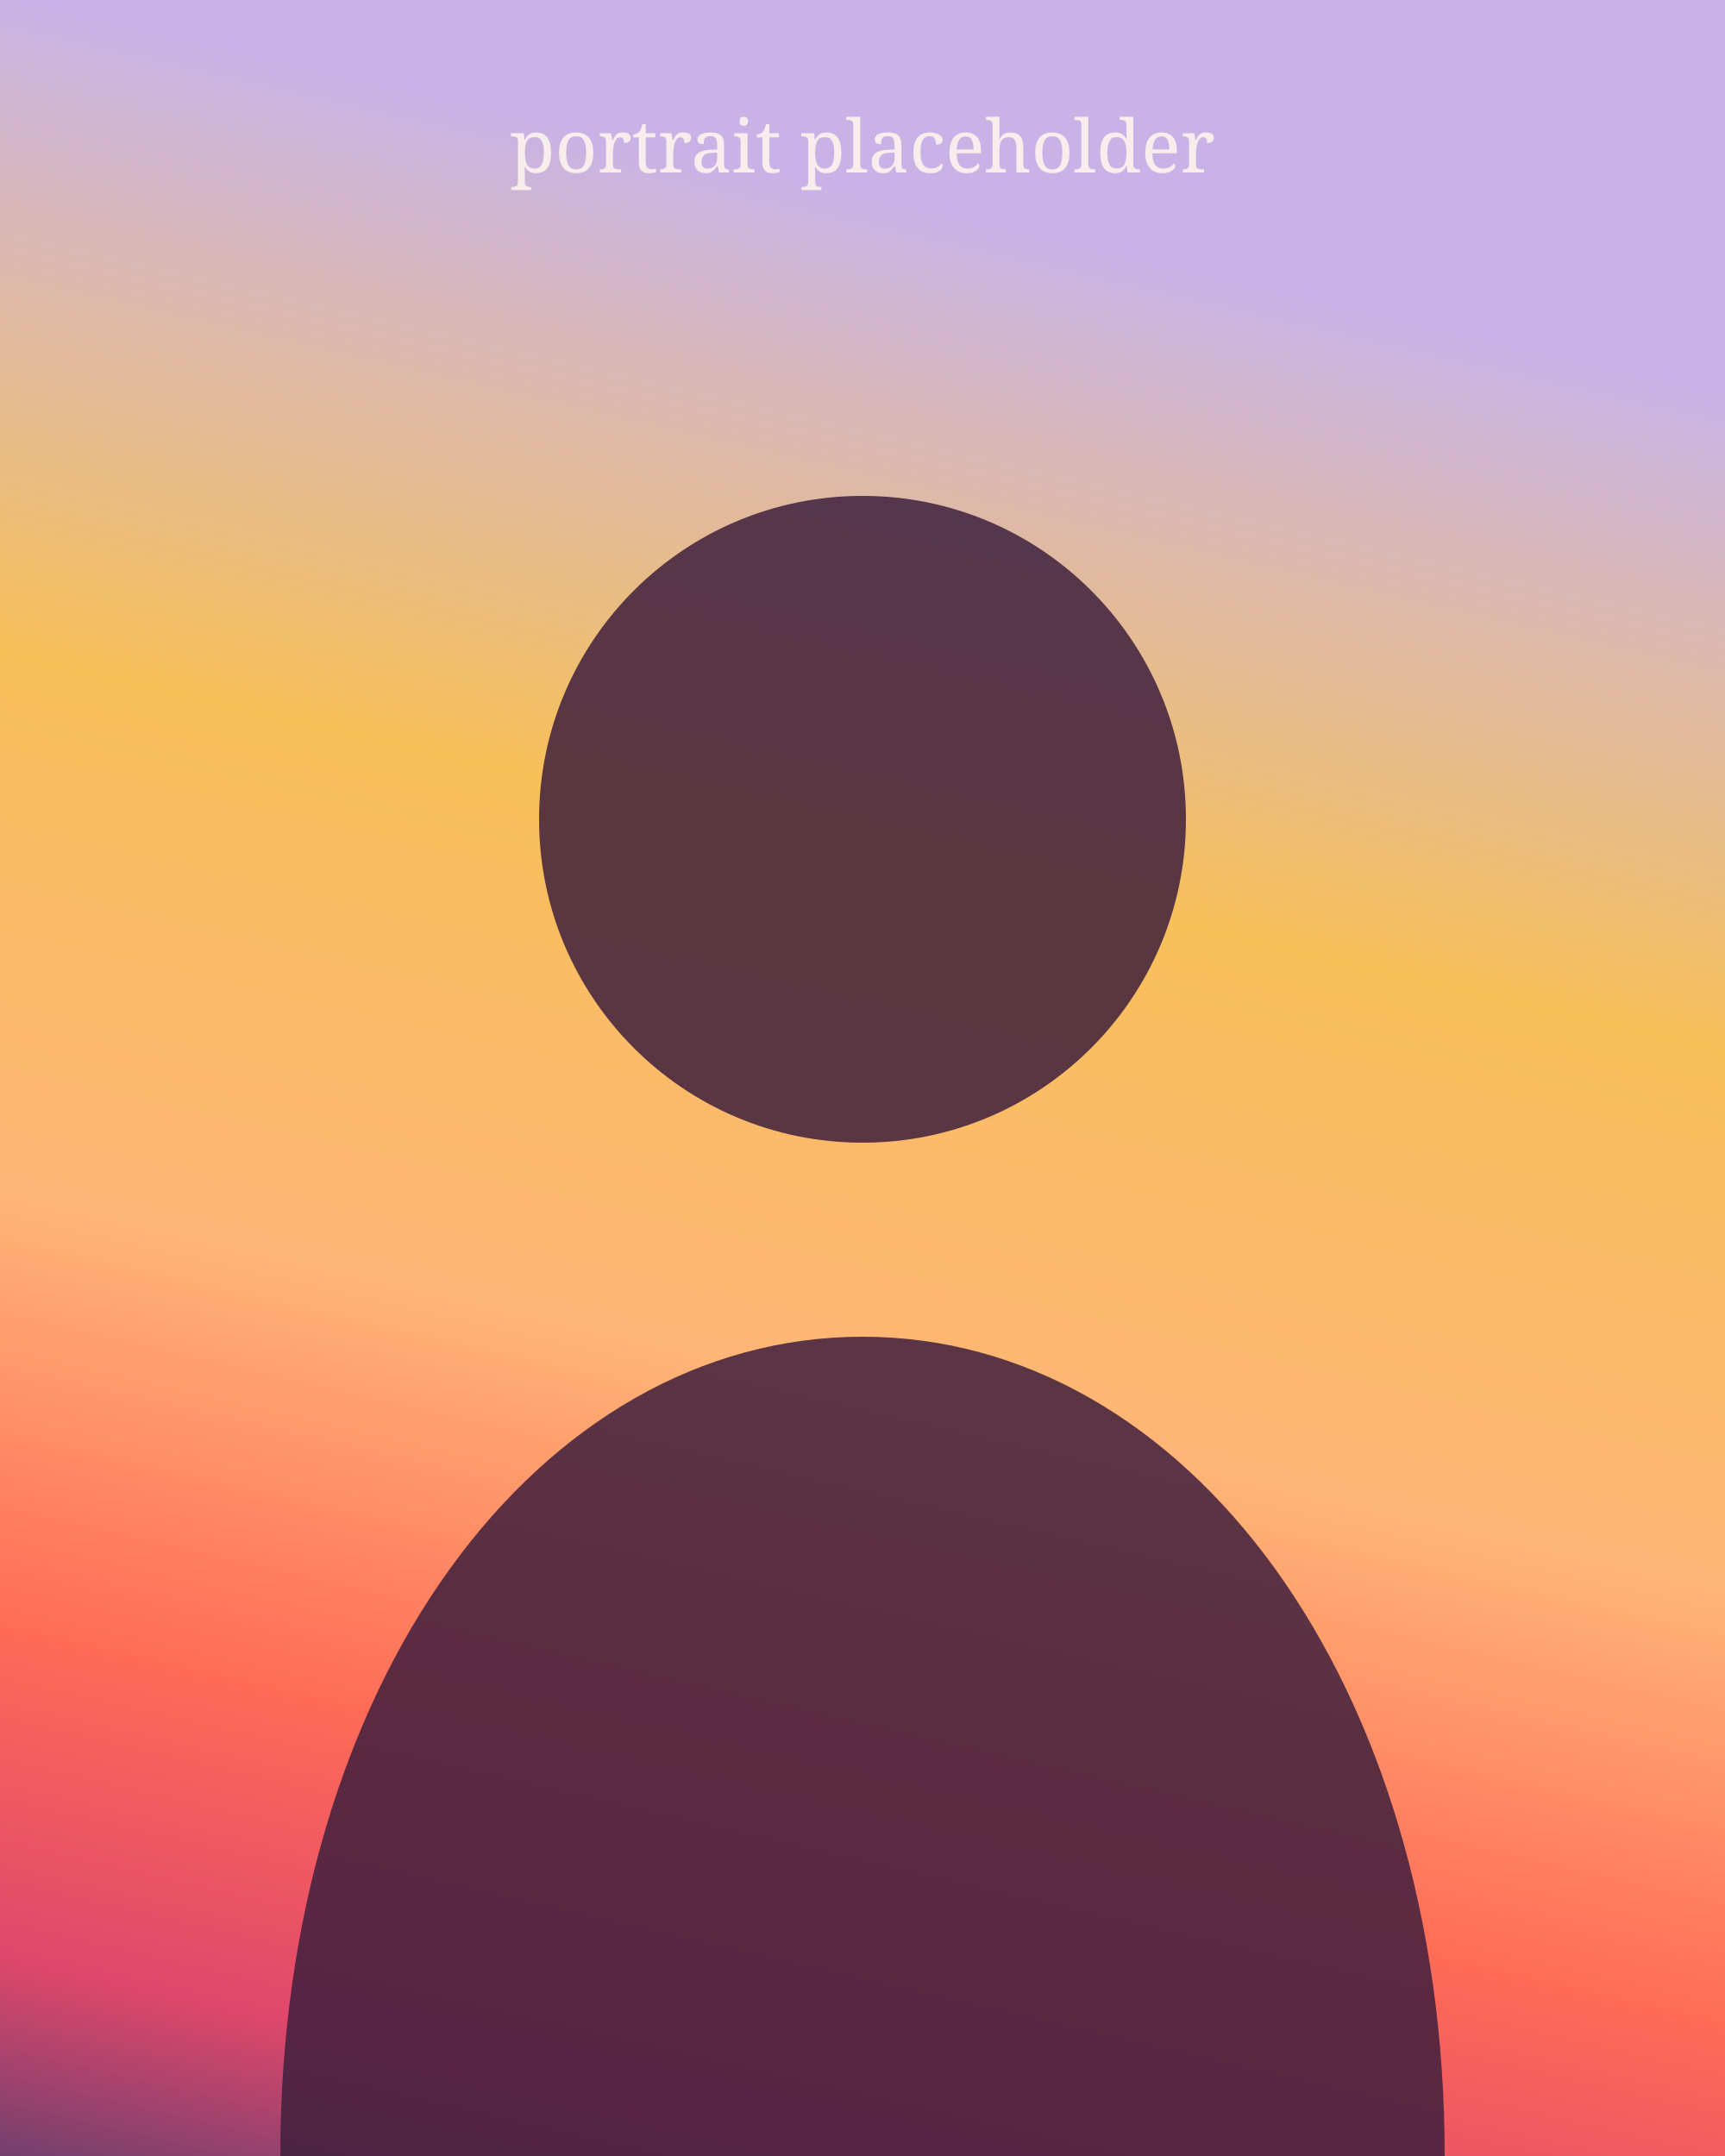
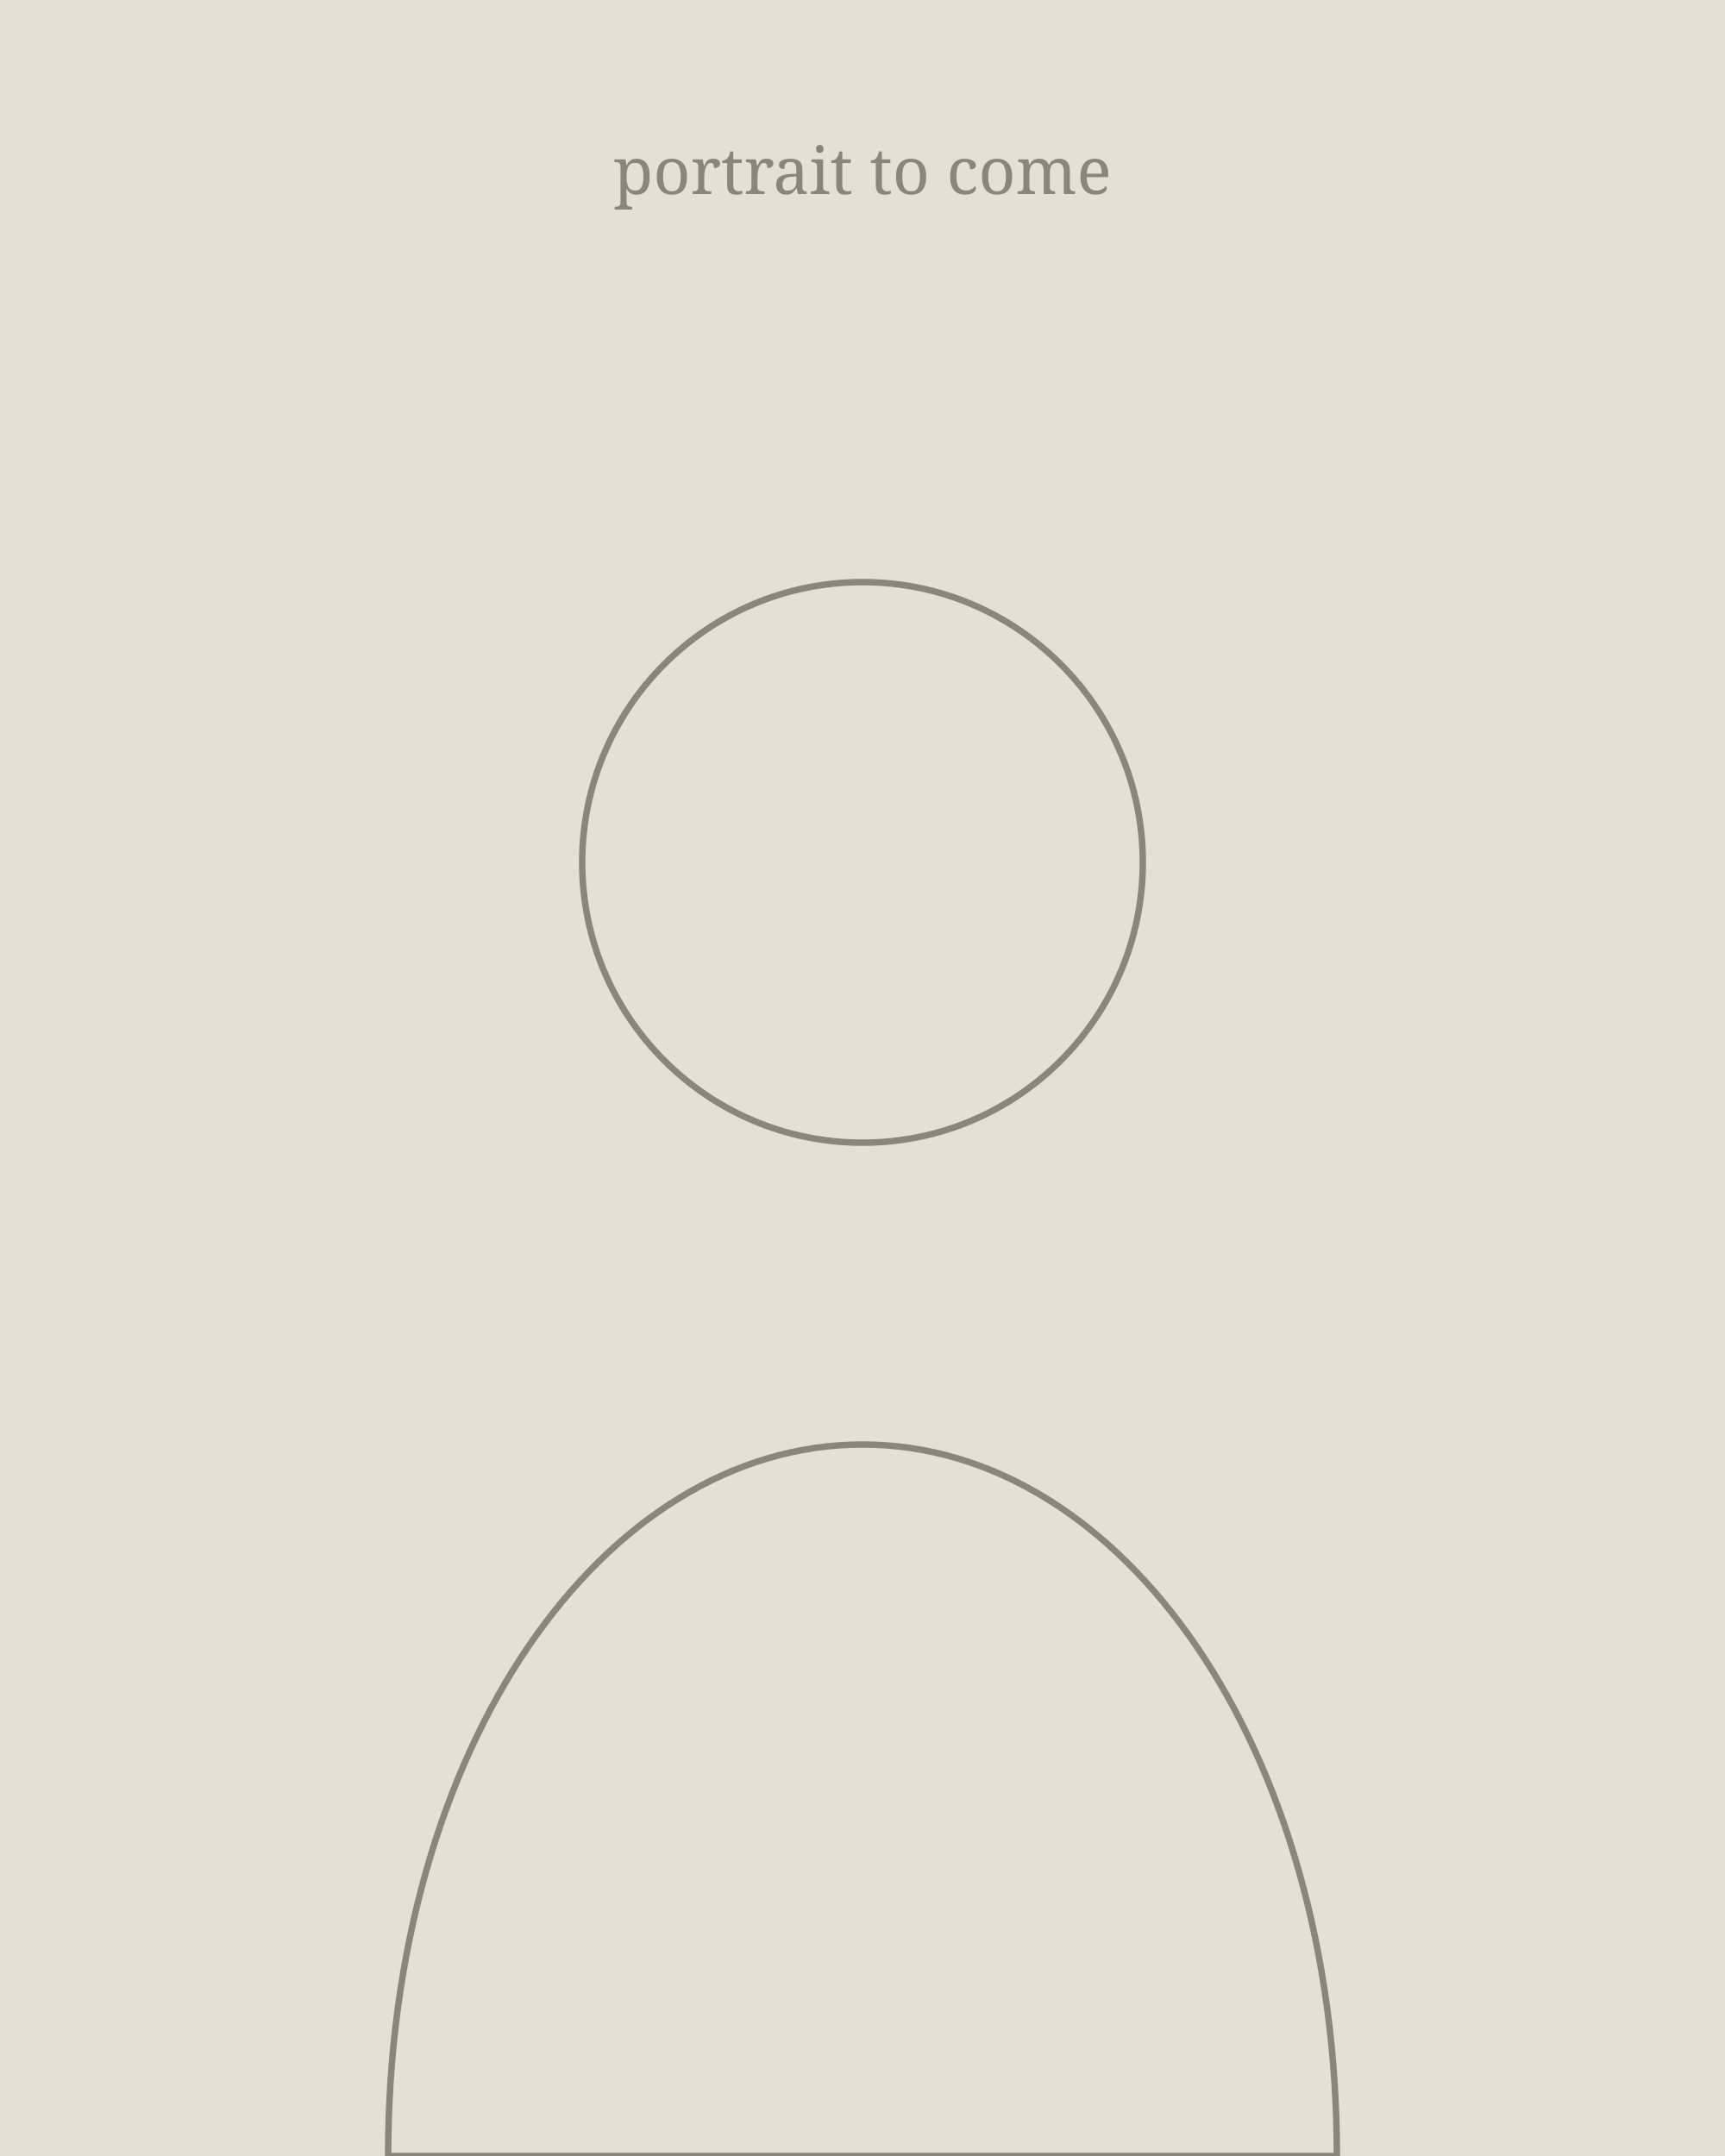
<svg xmlns="http://www.w3.org/2000/svg" viewBox="0 0 800 1000">
-   <defs>
-     <linearGradient id="g" gradientTransform="rotate(100)">
-       <stop offset="0" stop-color="#c9b3e6" />
-       <stop offset=".3" stop-color="#f7c059" />
-       <stop offset=".55" stop-color="#ffb577" />
-       <stop offset=".75" stop-color="#ff6b57" />
-       <stop offset=".9" stop-color="#e0476b" />
-       <stop offset="1" stop-color="#6b3f6e" />
-     </linearGradient>
-   </defs>
-   <rect width="800" height="1000" fill="url(#g)" />
-   <circle cx="400" cy="380" r="150" fill="#3e1f3c" opacity=".85" />
-   <path d="M130 1000c0-220 120-380 270-380s270 160 270 380z" fill="#3e1f3c" opacity=".85" />
-   <text x="400" y="80" text-anchor="middle" font-family="Georgia, serif" font-size="34" fill="#fff7ee" opacity=".85">portrait placeholder</text>
+   <rect width="800" height="1000" fill="#e4e0d6" />
+   <circle cx="400" cy="400" r="130" fill="none" stroke="#8b867c" stroke-width="3" />
+   <path d="M180 1000c0-190 100-330 220-330s220 140 220 330z" fill="none" stroke="#8b867c" stroke-width="3" />
+   <text x="400" y="90" text-anchor="middle" font-family="Georgia, serif" font-size="30" fill="#8b867c">portrait to come</text>
</svg>
